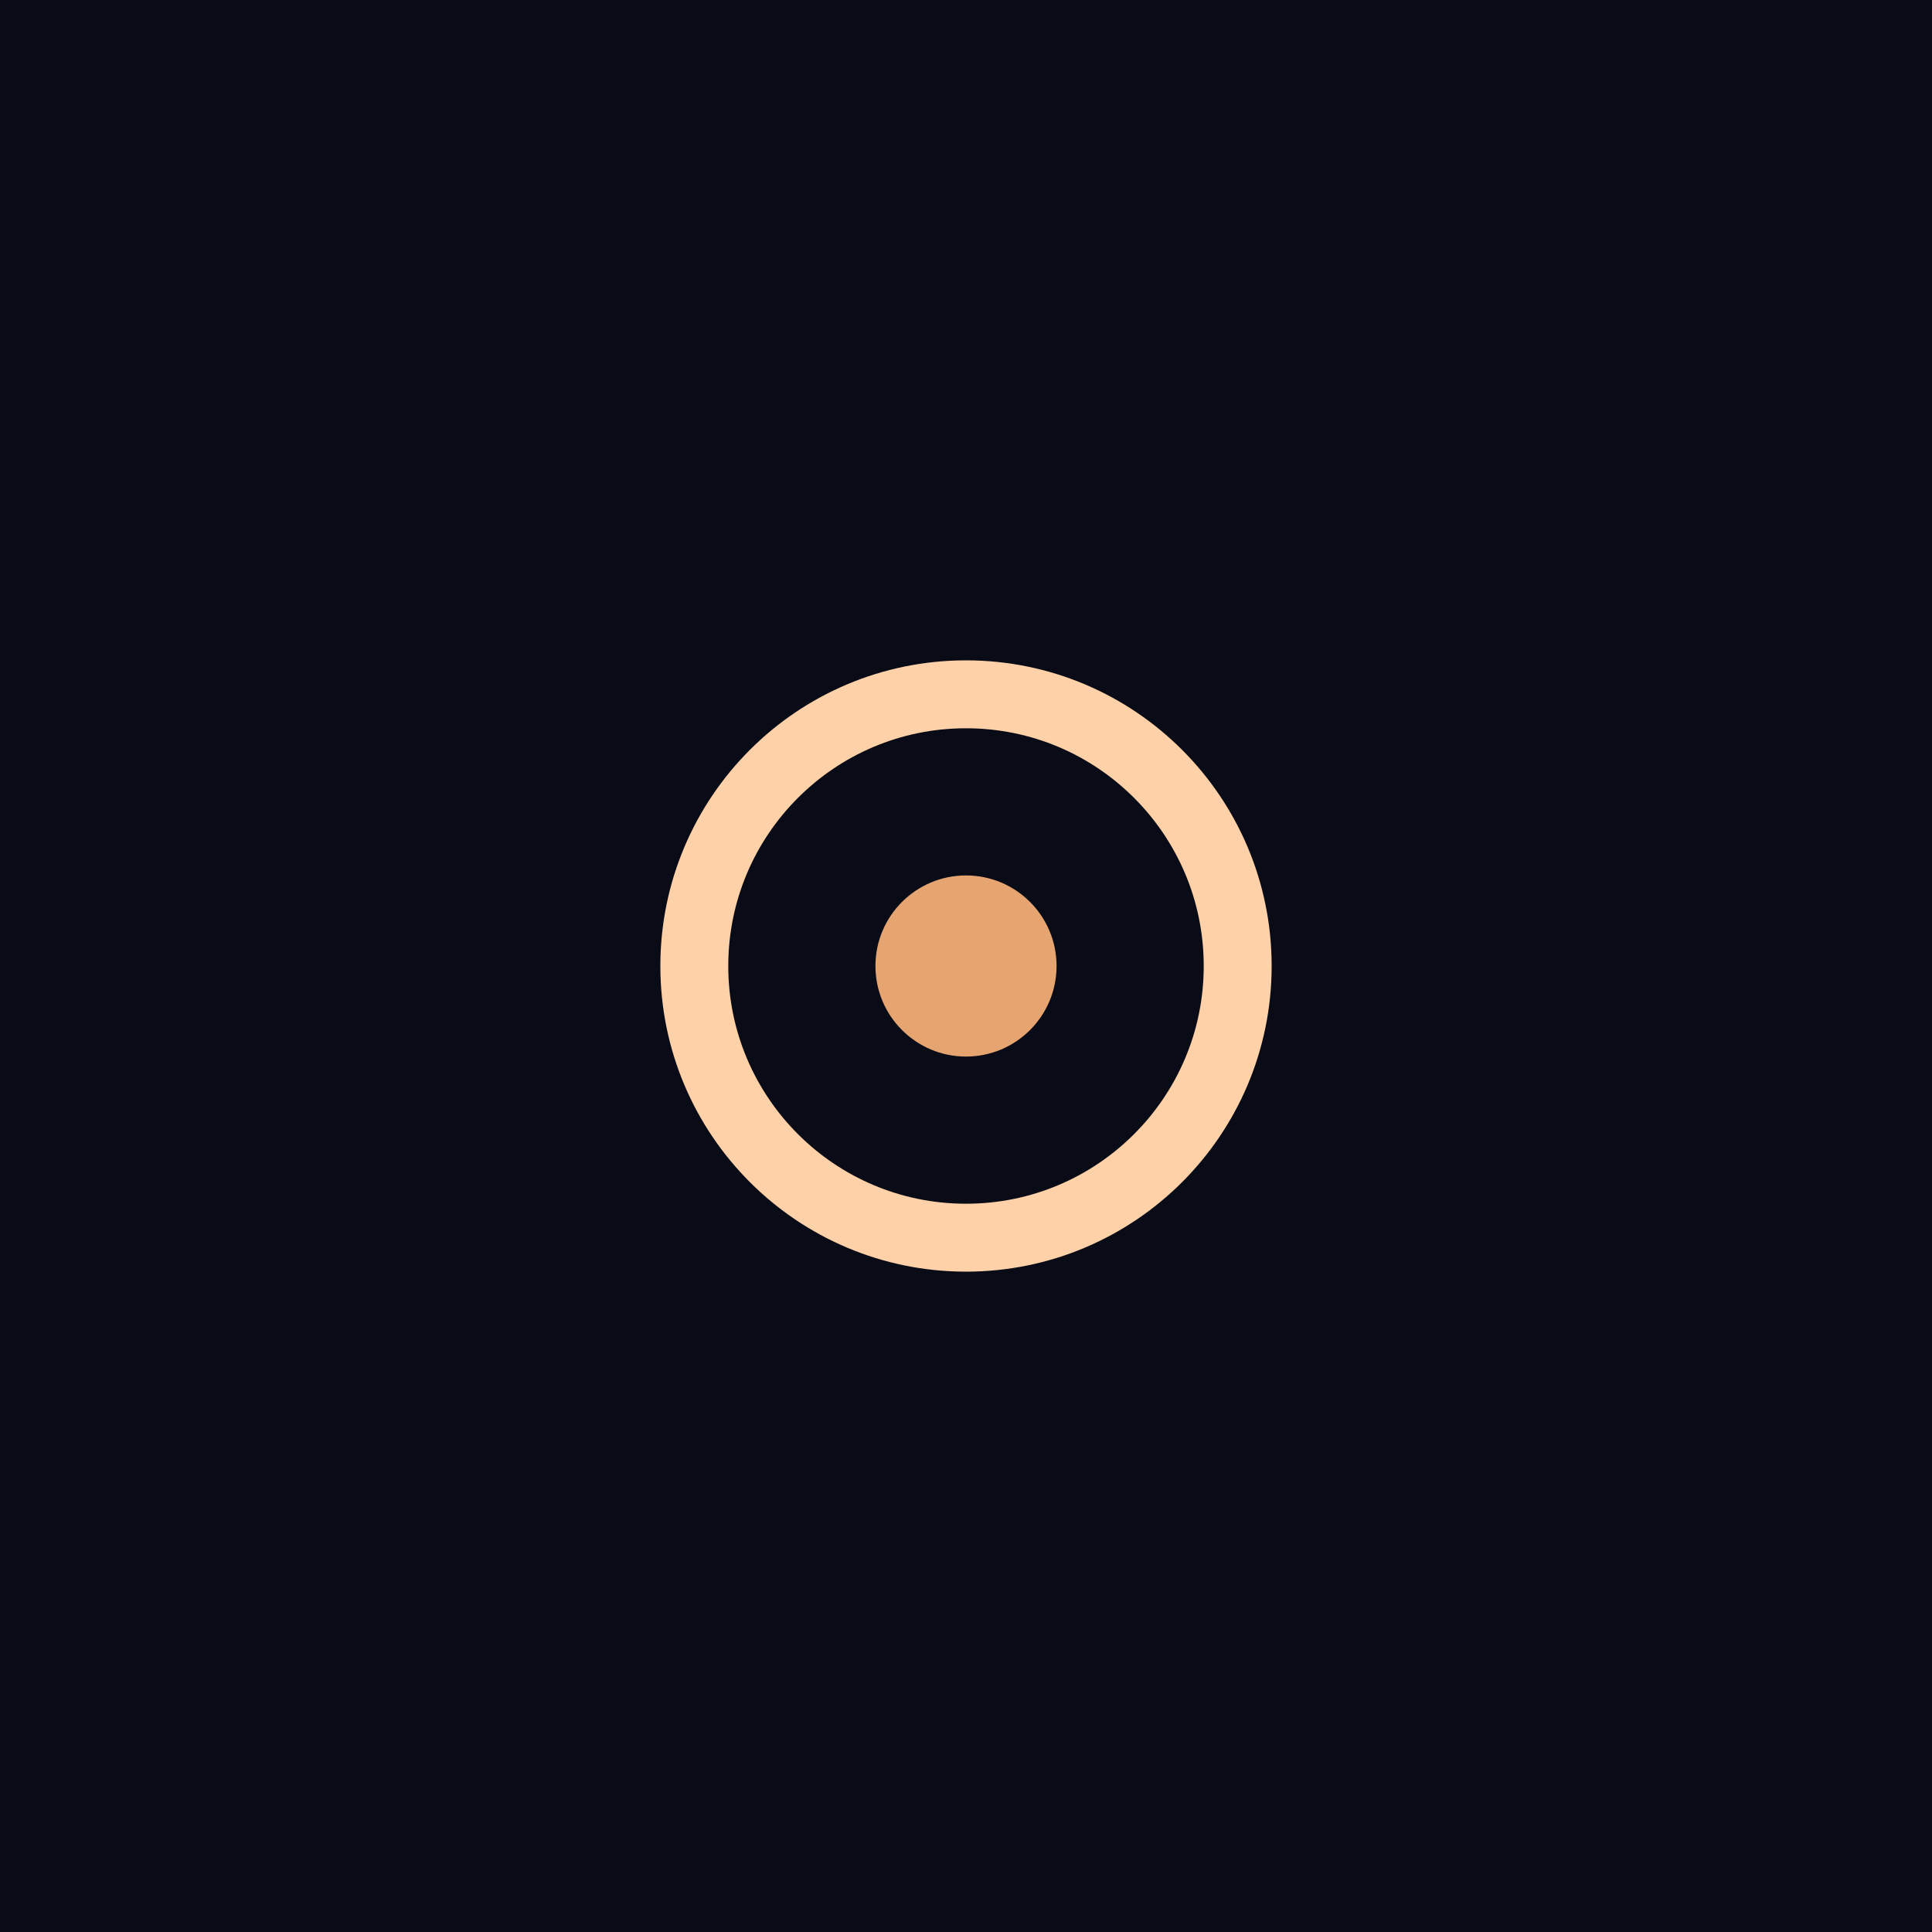
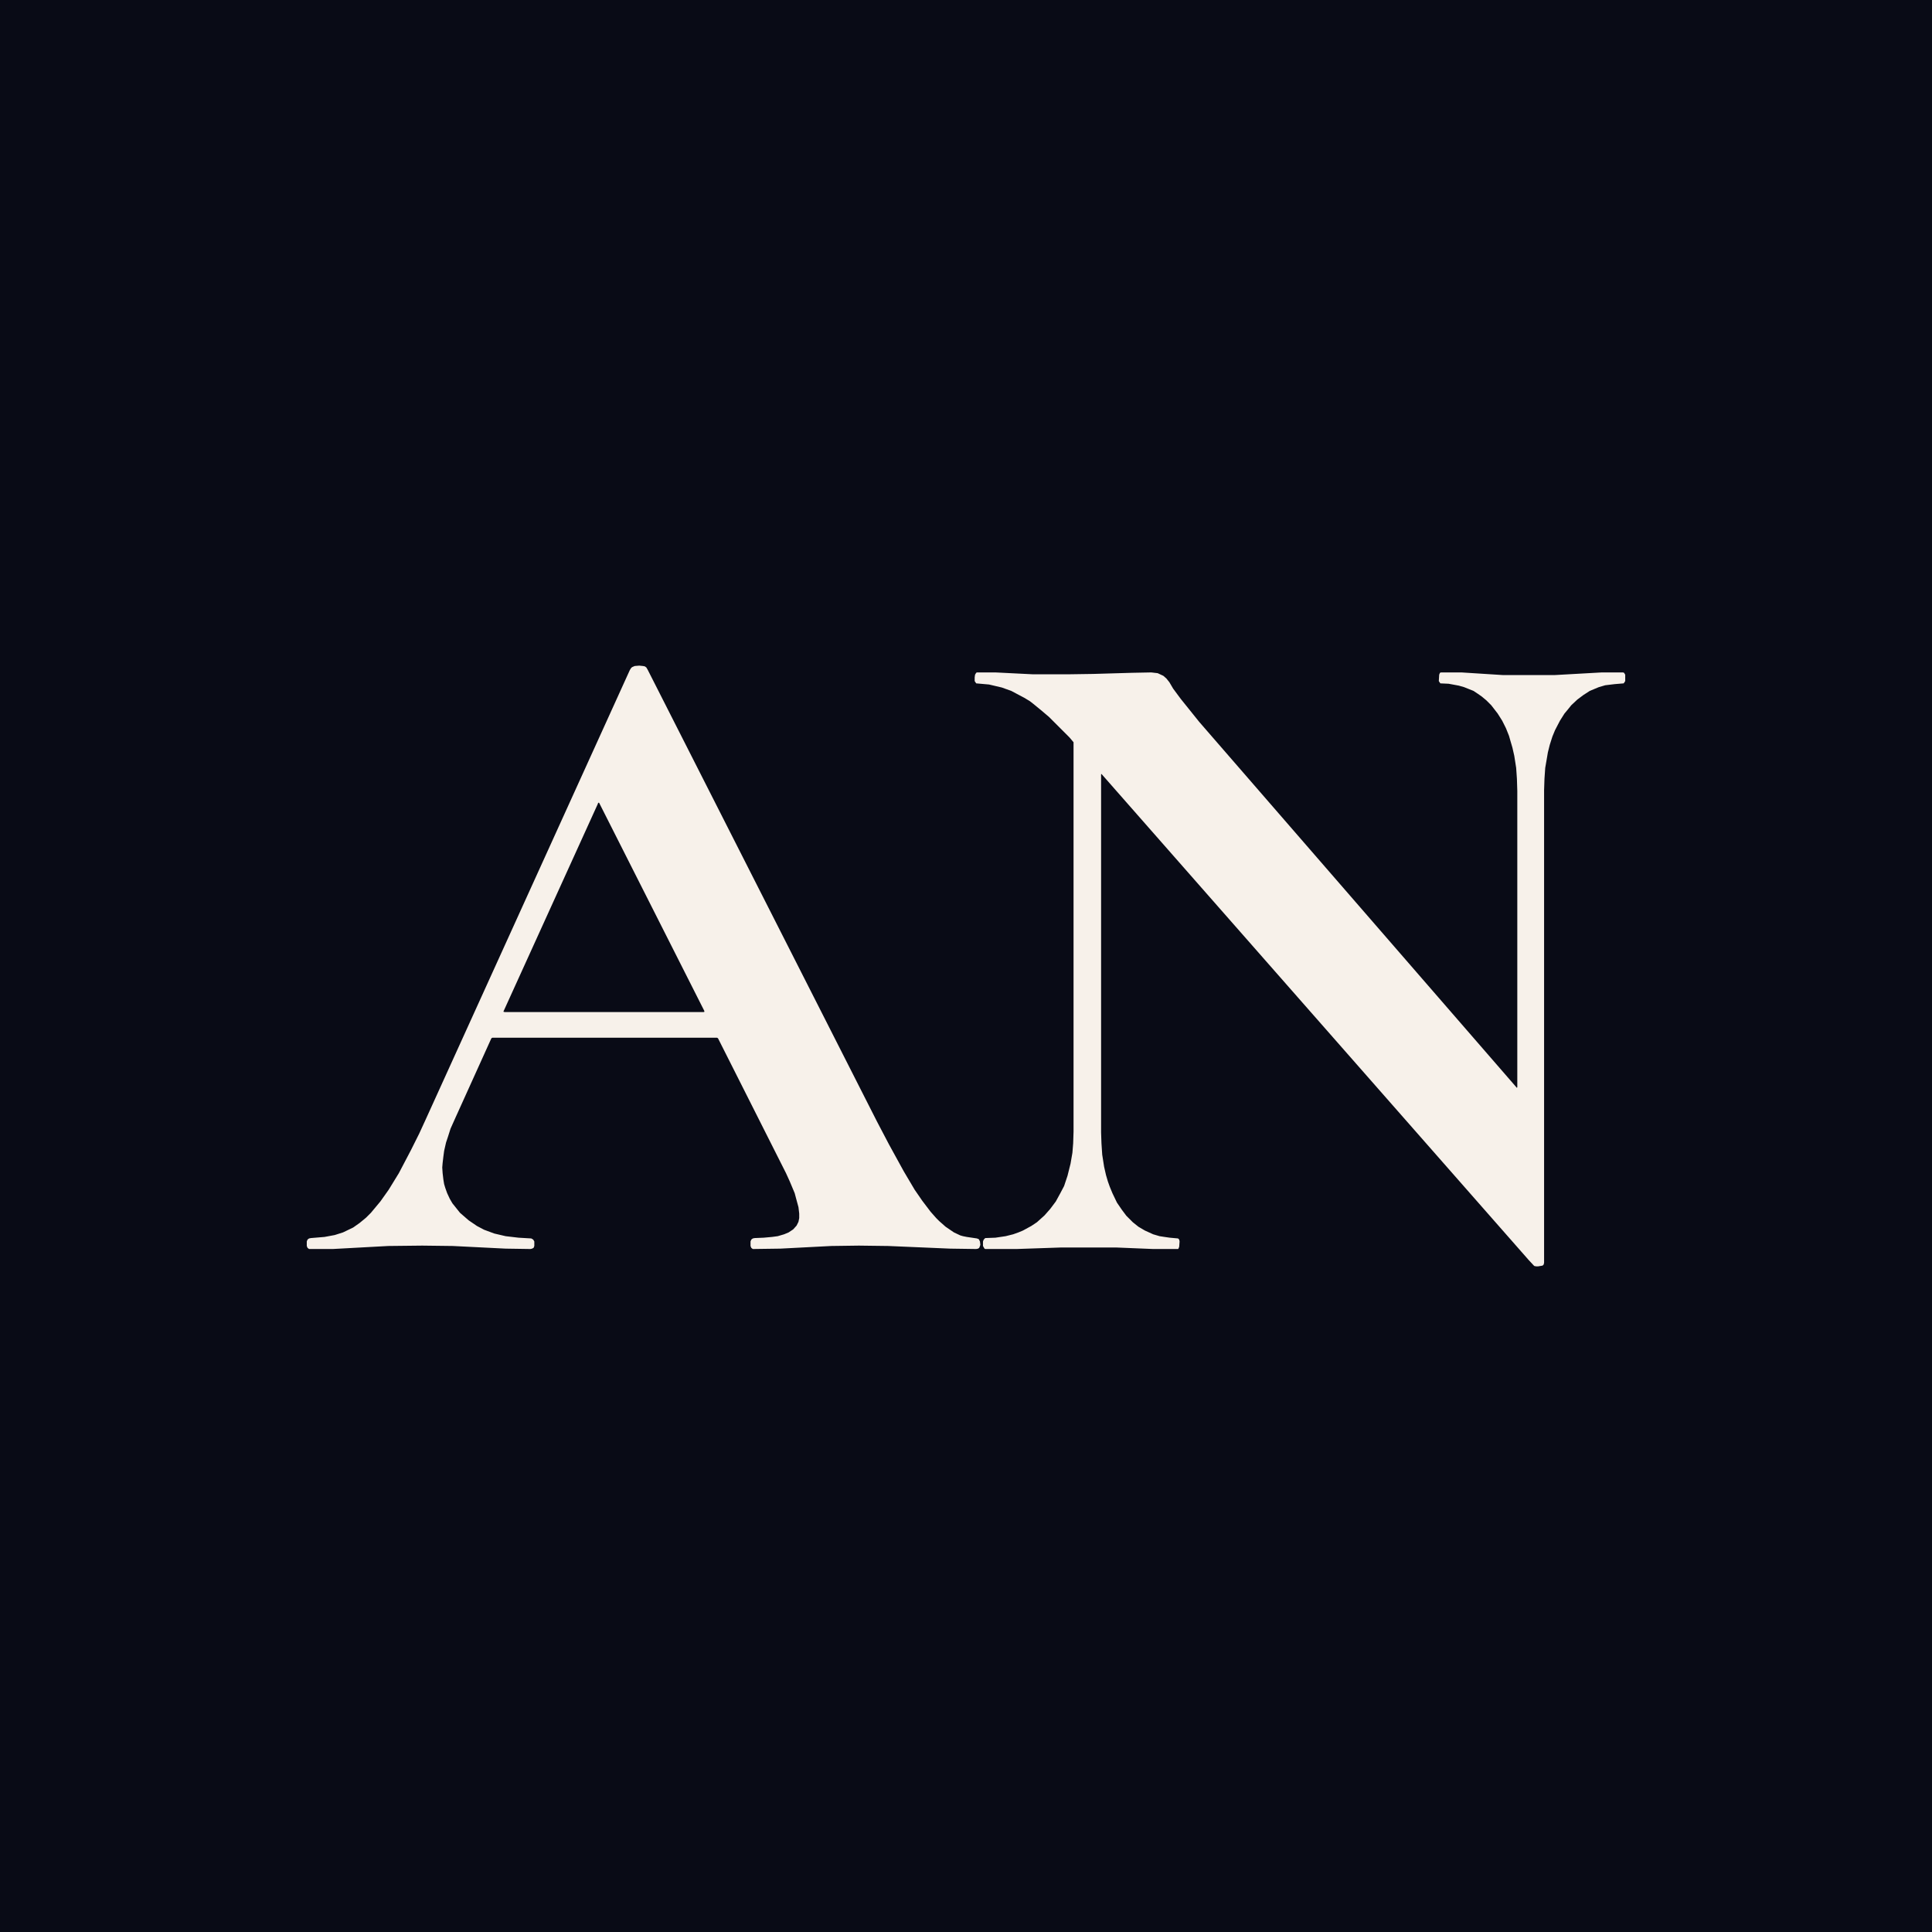
<svg xmlns="http://www.w3.org/2000/svg" viewBox="0 0 512 512">
  <rect width="512" height="512" fill="#090b16" />
-   <circle cx="256" cy="256" r="72" fill="none" stroke="#ffd1a8" stroke-width="18" />
-   <circle cx="256" cy="256" r="24" fill="#e6a471" />
+   <path fill="#f7f1ea" fill-rule="evenodd" d="M169.4 176.4 168.2 176.5 167.5 176.8 167.2 177.1 166.9 177.6 112.8 296.7 111.1 300.4 108.9 304.8 105.7 310.9 103 315.3 100.8 318.4 98.3 321.4 97 322.7 95.3 324.1 93.6 325.3 90.9 326.6 88.7 327.3 86 327.8 82.4 328.1 81.9 328.2 81.5 328.5 81.3 329 81.3 330.2 81.5 330.7 81.9 331 82.1 331 88.2 331 102.9 330.2 111.9 330.1 120 330.2 134 330.9 140.6 331 141 330.9 141.4 330.7 141.6 330.2 141.6 329.2 141.6 329 141.3 328.5 140.8 328.2 137.4 328 135.7 327.8 134 327.6 131 326.9 128.3 325.9 126.4 324.9 124.2 323.4 121.9 321.4 119.9 318.9 119.2 317.7 118.5 316.2 118 314.8 117.7 313.8 117.5 312.6 117.3 310.9 117.2 309.4 117.3 308.2 117.5 306.5 117.7 305 118.2 302.8 118.7 301.3 119.4 299.1 120.7 296.2 130.2 275.2 130.3 275.1 130.5 275 190 275 190.2 275.1 190.3 275.2 208.3 310.9 209.3 313.1 210.6 316.2 211 317.7 211.6 319.9 211.8 321.6 211.8 322.8 211.6 323.8 211.1 324.8 210.2 325.8 209 326.6 207.8 327.1 206.1 327.6 204.6 327.8 202.4 328 200 328.1 199.5 328.2 199.1 328.5 198.9 329 198.9 329.5 198.9 330.2 199.1 330.7 199.5 331 206.8 330.9 220.3 330.2 227.6 330.1 235.4 330.2 251.8 330.9 258.7 331 259.2 330.9 259.5 330.7 259.7 330.2 259.8 329.9 259.7 329 259.4 328.4 258.9 328.2 256.2 327.8 255.2 327.6 254.5 327.4 252.8 326.6 250.6 325.1 248.9 323.6 248.1 322.8 246.6 321.1 244.4 318.2 242.4 315.3 239.5 310.4 235.6 303.3 232.4 297.2 171.7 177.6 171.3 176.9 170.9 176.6 170.4 176.5ZM258.7 178.3 258.4 178.8 258.3 179.5 258.3 180.5 258.7 181.1 262.1 181.4 265.5 182.2 268 183.1 271.4 184.9 272.9 185.8 273.8 186.5 276 188.3 278 190 281.5 193.5 283.4 195.4 284.5 196.7 284.5 196.9 284.5 299.9 284.4 303 284.2 305.5 283.7 308.4 282.9 311.6 282 314.3 281 316.2 279.8 318.4 278.3 320.4 276.8 322.1 274.8 323.9 273.3 324.9 271.1 326.1 269.9 326.6 268.5 327.1 266.5 327.6 263.8 328 261.1 328.1 260.7 328.5 260.5 329 260.5 330.2 260.9 330.9 261.1 331 261.4 331 264.5 331 269.4 331 281.2 330.6 289 330.6 295.8 330.6 305.6 331 312 331 312.2 331 312.3 330.9 312.5 330.4 312.6 329 312.5 328.5 312.2 328.2 310 328 308.6 327.8 307.3 327.6 305.6 327.1 303.4 326.1 301.7 325.1 300.2 323.9 298.5 322.2 297.3 320.6 296 318.7 294.8 316.2 294.1 314.5 293.6 313.1 293.1 311.4 292.6 309.2 292.1 306 291.9 303 291.8 300.1 291.8 205.5 291.8 205.2 291.9 205.1 405.1 333.9 406.4 335.3 406.6 335.5 407.1 335.6 407.6 335.6 408.8 335.4 409.1 335.1 409.2 334.6 409.2 209.4 409.3 206.4 409.5 203.5 410 200.6 410.2 199.4 410.7 197.4 411.4 195.2 412.1 193.5 413.4 191 414.6 189.1 415.6 187.9 416.4 186.9 418 185.4 419.6 184.2 421.3 183.1 423.7 182.1 425.4 181.6 427.9 181.3 430.3 181.1 430.7 180.5 430.7 179.8 430.7 178.8 430.4 178.3 430.1 178.2 424.5 178.2 412 178.9 402 178.9 398.3 178.9 387.3 178.2 381.9 178.2 381.6 178.3 381.4 178.8 381.3 180.5 381.7 181.1 383.9 181.2 386.6 181.7 388 182.1 390 182.9 390.5 183.1 391.7 183.9 392.7 184.6 393.9 185.6 395.2 186.9 396.9 189.1 398.1 191 399.1 193 399.9 195 400.3 196.4 400.8 198.1 401.3 200.3 401.8 203.5 402 206.4 402.1 209.6 402.1 287.9 402.1 288.1 402 288.3 317.8 191.3 312.9 185.2 310.9 182.5 309.9 180.8 309.1 179.8 308.3 179.1 306.8 178.4 305.1 178.2 300 178.3 289.7 178.6 282.9 178.7 273.8 178.7 263.8 178.2 258.9 178.2ZM158.5 212.8 158.7 212.7 158.8 212.8 186.6 267.8 186.7 268.1 186.5 268.2 133.7 268.2 133.4 268.1 158.4 213.1Z" />
</svg>
